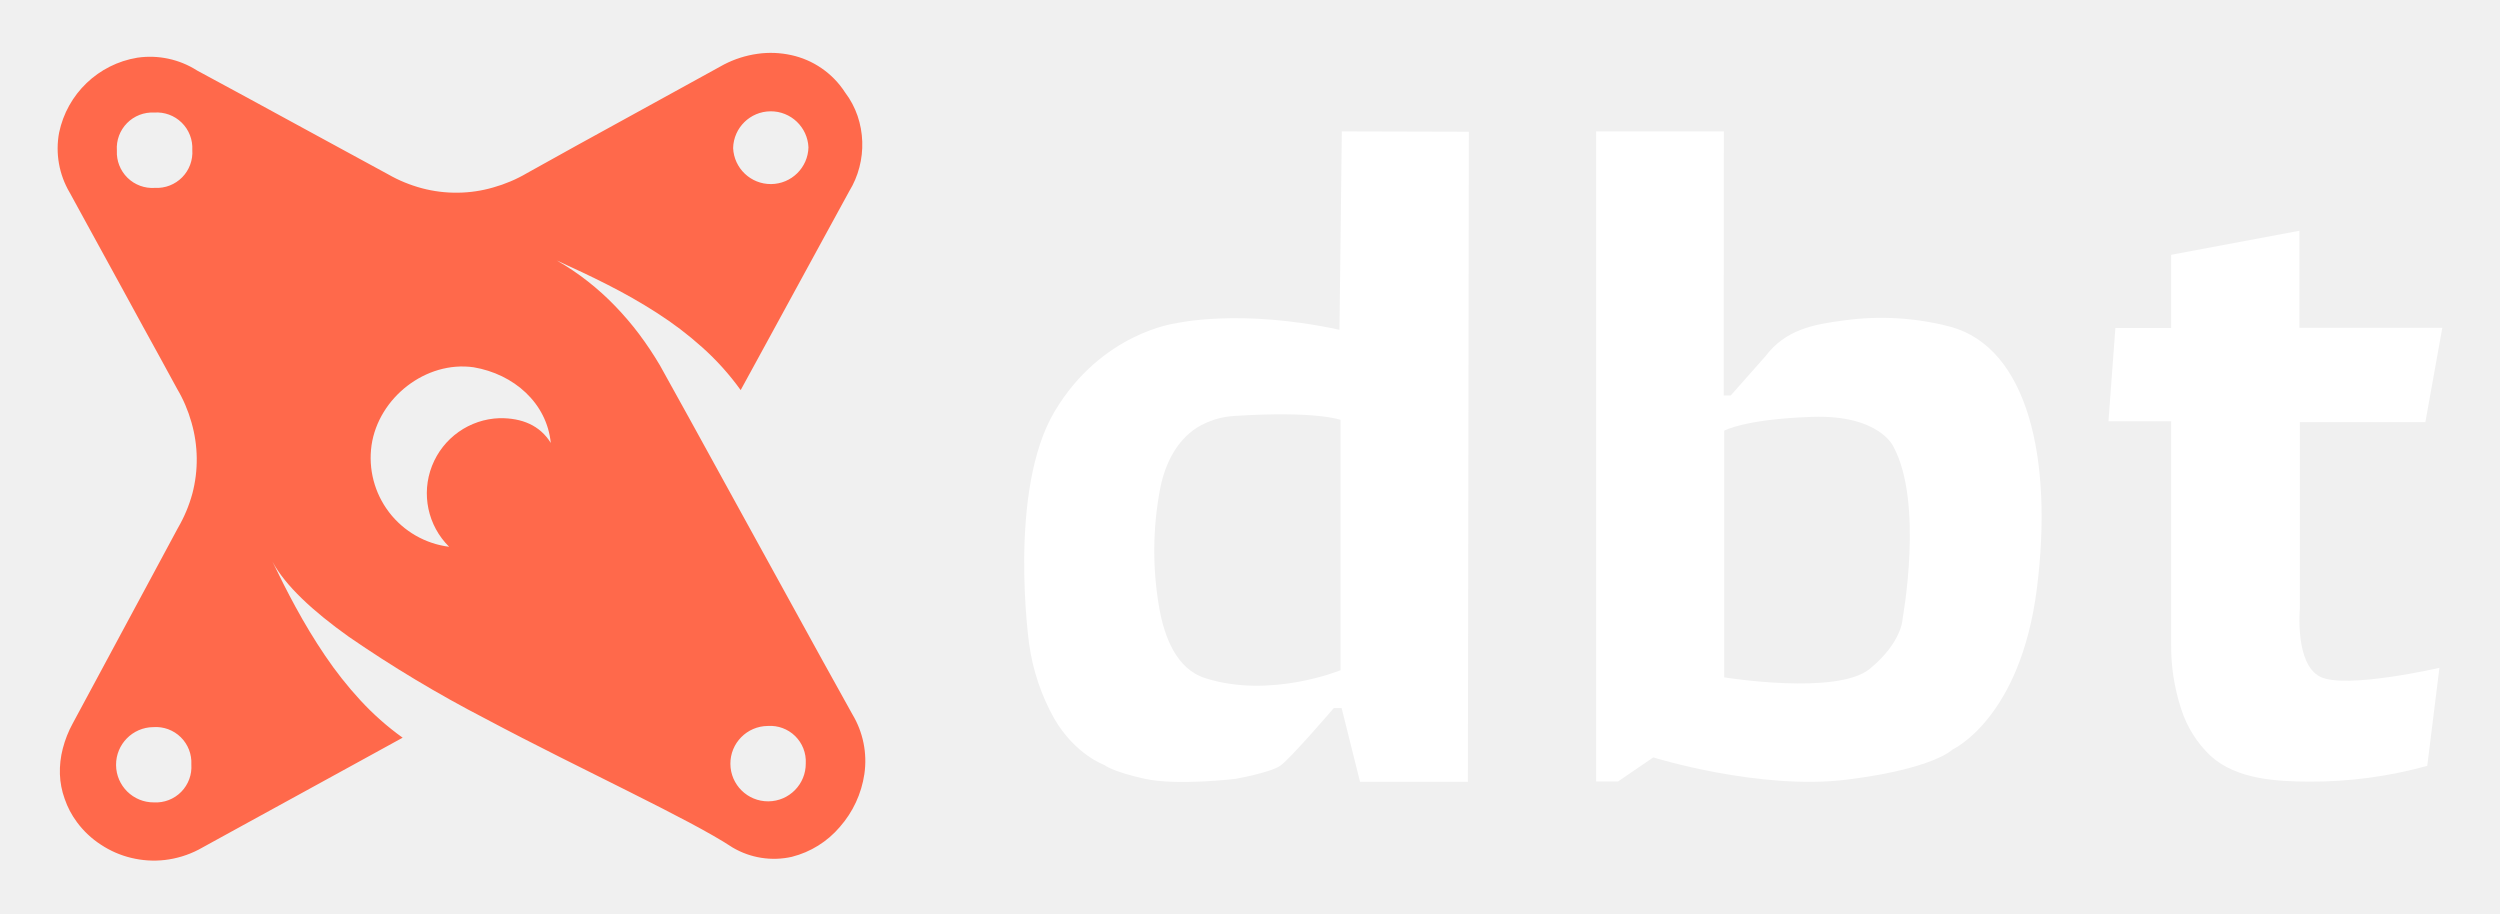
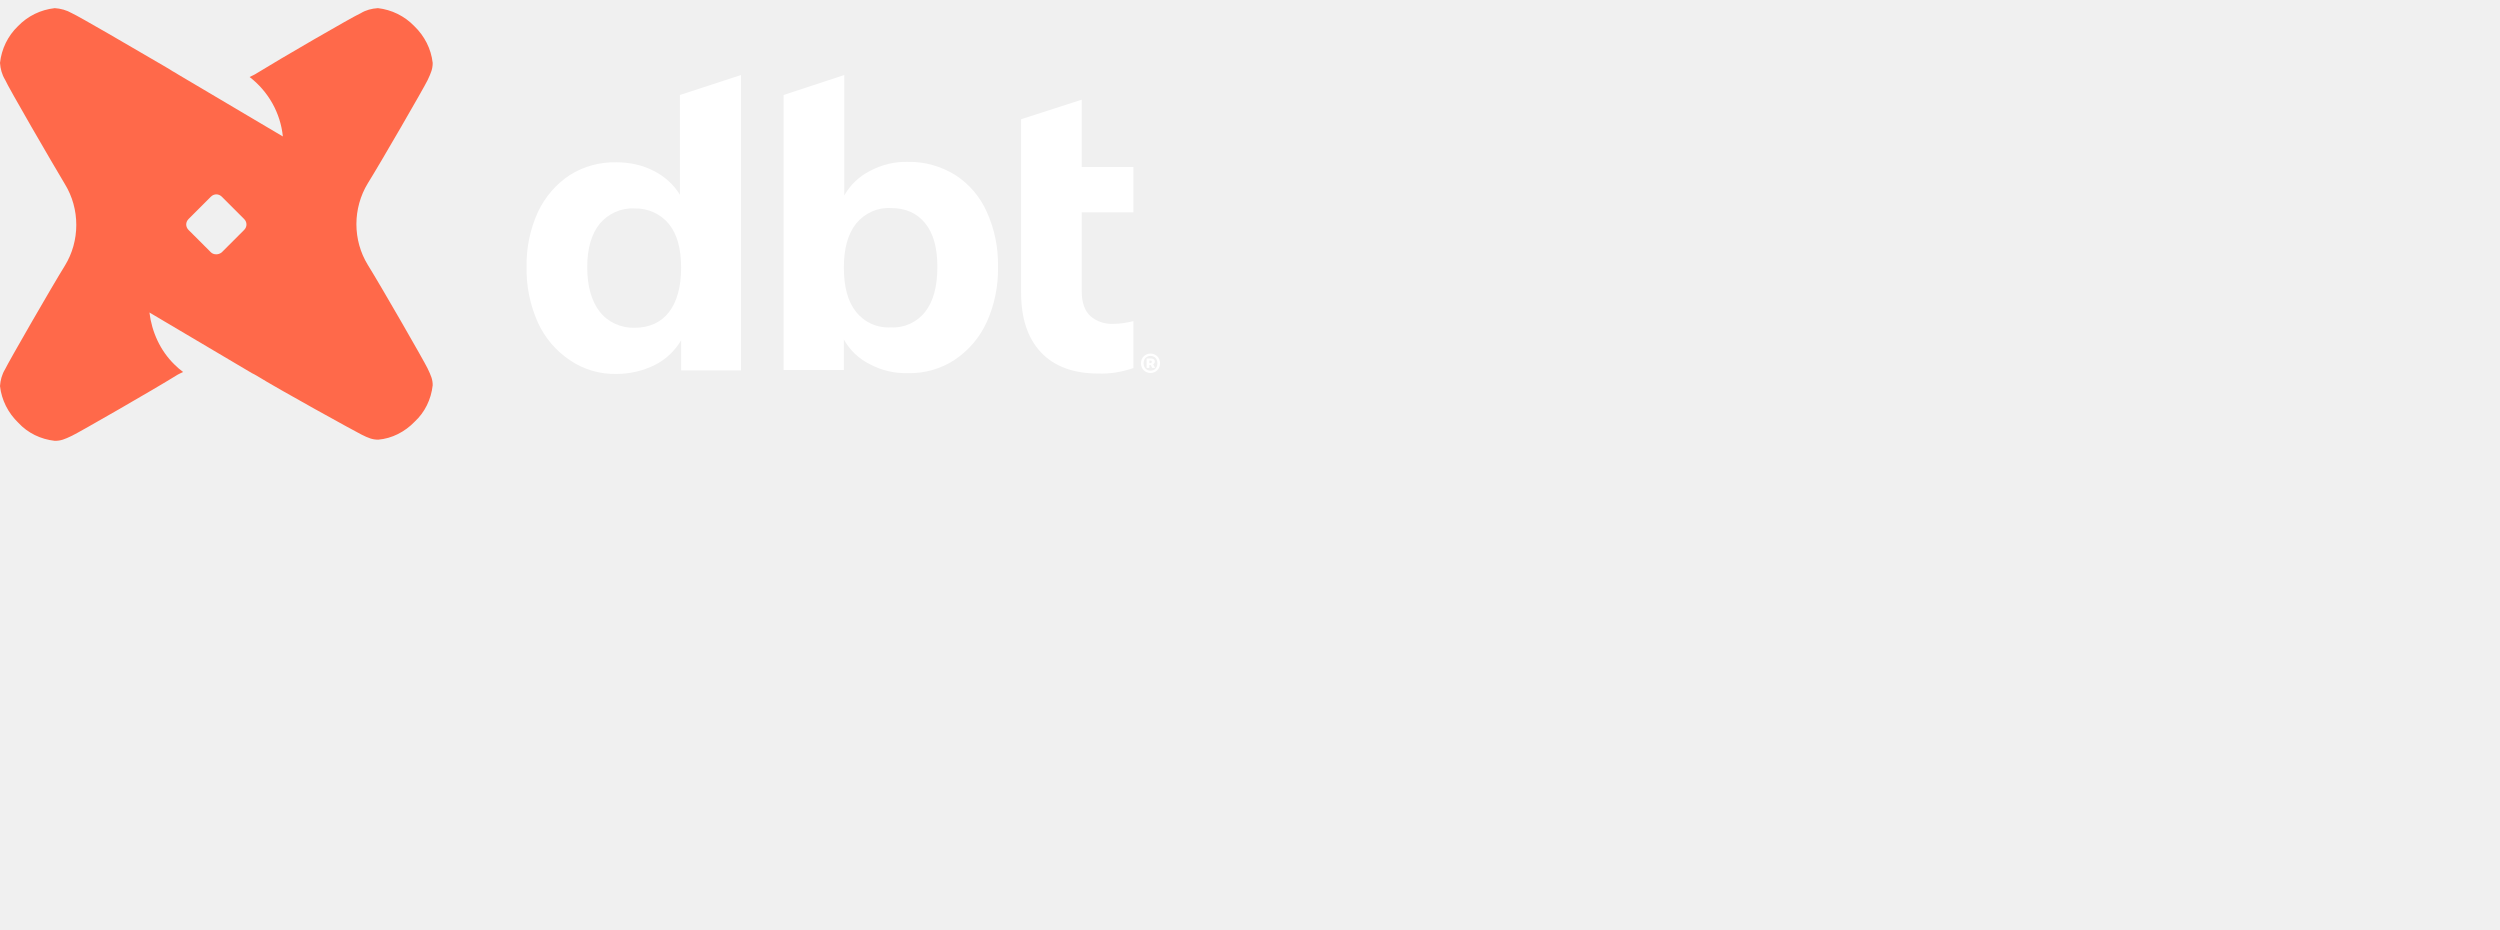
- <svg xmlns="http://www.w3.org/2000/svg" viewBox="0 0 520 190">
-   <defs>
-     <style>.cls-1{fill:#fff;}.cls-2{fill:#ff694b;}</style>
-   </defs>
-   <g id="dbt-logo-full-white">
-     <path class="cls-1" d="M279.1,27.33l-.49,41.27c-20.65-4.48-34-1.36-34-1.36s-15.48,1.91-25.26,18.36-5.29,48.34-5.29,48.34a44.06,44.06,0,0,0,5.22,15.53c4.36,7.51,10.43,9.65,10.43,9.65s1.57,1.36,8.36,2.86S257,162,257,162s7.21-1.29,9.29-2.72,11.14-12,11.14-12h1.63l3.83,15.33h22.43l.2-135.21Zm-.27,112.08s-14.63,6-28.18,1.63c-6-1.92-8.41-8.6-9.46-14.22a68.92,68.92,0,0,1,.18-25.49c1-4.84,3.32-9.63,7.59-12.38a16.68,16.68,0,0,1,7.92-2.44c16.94-1.08,21.95.82,21.95.82Z" />
-     <path class="cls-1" d="M358.56,27.33H332V162.54h4.56l7.32-5s22.15,6.9,40.31,4.62,21.95-6.27,21.95-6.27,14.11-6.43,17.53-33.46-1.91-50.1-18-54.47a56.65,56.65,0,0,0-22-1.33c-6.58.84-12.26,1.94-16.46,7.47L360,82.25h-1.47ZM395.75,128.6s0,4.89-6.81,10.5-30.3,1.79-30.3,1.79V89.58s4.17-2.39,18.25-2.87,16.95,6.21,16.95,6.21C400.16,104.61,395.75,128.6,395.75,128.6Z" />
-     <path class="cls-1" d="M507.4,138.91s-19.52,4.5-24.81,1.85-4.22-14.13-4.22-14.13V87.8h26.11L508,68.18H478.28V48L451.6,53V68.22H440l-1.44,19.41H451.6v46.12a41.84,41.84,0,0,0,2.12,13.82,23.06,23.06,0,0,0,6.1,9.67c5.36,4.86,13.65,5.31,20.51,5.34a90,90,0,0,0,24.54-3.29Z" />
-     <path class="cls-2" d="M170.84,14.16a17.8,17.8,0,0,0-6.26-2.7,19.77,19.77,0,0,0-7-.27,21.69,21.69,0,0,0-7,2.23l-10.25,5.64-10.24,5.63-10.24,5.63L109.63,36A29.72,29.72,0,0,1,102.56,39a27.25,27.25,0,0,1-7.36,1.08,27.59,27.59,0,0,1-7.38-.91,29.39,29.39,0,0,1-7.11-2.92l-9.93-5.4-9.92-5.4-9.93-5.41L41,14.67A18.19,18.19,0,0,0,28.57,12,19.92,19.92,0,0,0,12.29,27.61a18,18,0,0,0,2.22,12.47L18,46.46l7.67,14c2.78,5.1,5.57,10.21,7.67,14l3.48,6.38a29.25,29.25,0,0,1,3,7A27.79,27.79,0,0,1,40,102.71a29.83,29.83,0,0,1-3,7.12L31.53,120l-5.46,10.14-5.46,10.15-5.46,10.14a22.69,22.69,0,0,0-2.09,5.27,18.66,18.66,0,0,0-.6,5.32,16.6,16.6,0,0,0,1,5.16A17.52,17.52,0,0,0,16,171,19,19,0,0,0,21,175.7a19.68,19.68,0,0,0,6.26,2.73,20,20,0,0,0,7,.45,20.38,20.38,0,0,0,7-2.13l10.62-5.83,10.62-5.82,10.63-5.83,10.62-5.83a57.39,57.39,0,0,1-8.81-7.8,78.47,78.47,0,0,1-7.33-9.28c-2.23-3.28-4.27-6.7-6.17-10.18-1.69-3.1-3.26-6.24-4.77-9.36,2.67,5,8.42,10.31,15.9,15.64a263.43,263.43,0,0,0,28.35,17c10.29,5.48,20.87,10.66,30,15.24s16.87,8.55,21.46,11.58a16.9,16.9,0,0,0,12.32,1.94A19.32,19.32,0,0,0,174.69,172a21.4,21.4,0,0,0,5.1-11,18.86,18.86,0,0,0-2.51-12.45L171,137.23l-13.76-25-13.75-25L137.27,76a71.23,71.23,0,0,0-4.33-6.5,62.1,62.1,0,0,0-5-5.85,54.23,54.23,0,0,0-5.68-5.13,51.67,51.67,0,0,0-6.46-4.34c3.52,1.6,7.08,3.26,10.59,5.05a114.89,114.89,0,0,1,10.28,5.87,73.27,73.27,0,0,1,9.39,7.14,54.64,54.64,0,0,1,8,8.9l5.65-10.34,5.64-10.34L171,50.1l5.65-10.34a18.18,18.18,0,0,0,2.1-4.95,18.62,18.62,0,0,0-.37-10.69,17.3,17.3,0,0,0-2.61-4.9A17.74,17.74,0,0,0,170.84,14.16ZM39.8,159a7.39,7.39,0,0,1-7.76,7.9,7.83,7.83,0,1,1-.14-15.66A7.39,7.39,0,0,1,39.8,159ZM24.31,31.31a7.4,7.4,0,0,1,7.77-7.9A7.4,7.4,0,0,1,40,31.18a7.4,7.4,0,0,1-7.76,7.9A7.41,7.41,0,0,1,24.31,31.31ZM167.6,158.76a7.84,7.84,0,1,1-7.9-7.76A7.4,7.4,0,0,1,167.6,158.76Zm-53-66.57c-2.3-3.78-6.12-5.26-10.68-5.21a15.64,15.64,0,0,0-10.5,26.75A18.65,18.65,0,0,1,77.28,92.61C78.74,82.7,88.59,75,98.5,76.39,106.88,77.81,113.76,83.82,114.57,92.19Zm53.56-61.54a7.84,7.84,0,0,1-15.67.14,7.84,7.84,0,0,1,15.67-.14Z" />
-   </g>
+ <svg xmlns="http://www.w3.org/2000/svg" width="242" height="90" viewBox="0 0 520 190" fill="none">
+   <path d="M239.31 75.89C240.4 75.89 241.29 75.05 241.29 73.87C241.29 72.69 240.4 71.85 239.31 71.85C238.21 71.85 237.32 72.69 237.32 73.87C237.32 75.05 238.21 75.89 239.31 75.89ZM239.31 75.4C238.47 75.4 237.87 74.8 237.87 73.87C237.87 72.94 238.47 72.34 239.31 72.34C240.15 72.34 240.74 72.94 240.74 73.87C240.74 74.8 240.15 75.4 239.31 75.4ZM238.5 74.84H239.07V74.24H239.36L239.66 74.84H240.26L239.85 74.07C240.08 73.96 240.2 73.76 240.2 73.53C240.2 73.08 239.85 72.87 239.39 72.87H238.5V74.84ZM239.07 73.84V73.3H239.28C239.48 73.3 239.58 73.42 239.58 73.56C239.58 73.71 239.48 73.84 239.28 73.84H239.07Z" fill="white" />
+   <path d="M154.123 13.915V75.353H141.672V69.087C140.37 71.284 138.499 73.074 136.22 74.213C133.779 75.434 131.012 76.085 128.246 76.085C124.828 76.166 121.41 75.19 118.562 73.237C115.633 71.284 113.354 68.599 111.889 65.425C110.262 61.763 109.448 57.857 109.529 53.87C109.448 49.883 110.262 45.977 111.889 42.396C113.354 39.304 115.633 36.618 118.481 34.747C121.41 32.875 124.828 31.98 128.246 32.062C130.931 32.062 133.616 32.631 135.976 33.852C138.255 34.991 140.126 36.7 141.428 38.816V18.065L154.123 13.915ZM139.15 63.228C140.777 61.112 141.672 58.02 141.672 54.033C141.672 50.045 140.859 47.034 139.15 44.919C137.441 42.803 134.756 41.582 131.989 41.664C129.222 41.501 126.537 42.721 124.746 44.837C123.038 46.953 122.143 49.964 122.143 53.87C122.143 57.857 123.038 60.949 124.746 63.147C126.455 65.344 129.222 66.564 131.989 66.483C135.081 66.483 137.522 65.344 139.15 63.228Z" fill="white" />
+   <path d="M198.635 34.666C201.564 36.537 203.843 39.222 205.226 42.315C206.853 45.895 207.667 49.801 207.586 53.788C207.667 57.776 206.853 61.763 205.226 65.344C203.761 68.517 201.483 71.203 198.553 73.156C195.705 75.027 192.287 76.004 188.87 75.922C186.103 76.004 183.336 75.353 180.895 74.051C178.617 72.911 176.745 71.121 175.524 68.924V75.271H162.993V18.065L175.606 13.915V38.978C176.826 36.781 178.698 34.991 180.976 33.852C183.418 32.55 186.103 31.899 188.87 31.98C192.287 31.899 195.705 32.875 198.635 34.666ZM192.45 63.147C194.159 60.949 194.973 57.857 194.973 53.788C194.973 49.883 194.159 46.872 192.45 44.756C190.741 42.64 188.381 41.582 185.289 41.582C182.523 41.42 179.837 42.64 178.047 44.837C176.338 47.034 175.524 50.045 175.524 53.951C175.524 57.939 176.338 61.031 178.047 63.147C179.756 65.344 182.441 66.564 185.289 66.401C188.056 66.564 190.741 65.344 192.45 63.147Z" fill="white" />
+   <path d="M225 42.477V58.915C225 61.275 225.651 62.984 226.791 64.042C228.093 65.181 229.801 65.751 231.592 65.669C232.975 65.669 234.44 65.425 235.742 65.1V74.864C233.382 75.678 230.941 76.085 228.499 76.004C223.291 76.004 219.304 74.539 216.537 71.609C213.771 68.68 212.387 64.53 212.387 59.159V23.11L225 19.042V33.038H235.742V42.477H225V42.477Z" fill="white" />
+   <path d="M86.175 3.743C88.291 5.778 89.674 8.463 90 11.392C90 12.613 89.674 13.427 88.942 14.973C88.21 16.519 79.177 32.143 76.492 36.456C74.946 38.978 74.132 41.989 74.132 44.919C74.132 47.929 74.946 50.859 76.492 53.382C79.177 57.694 88.21 73.4 88.942 74.946C89.674 76.492 90 77.224 90 78.445C89.674 81.374 88.373 84.06 86.257 86.013C84.222 88.128 81.537 89.512 78.689 89.756C77.468 89.756 76.655 89.43 75.19 88.698C73.725 87.966 57.776 79.177 53.463 76.492C53.137 76.329 52.812 76.085 52.405 75.922L31.085 63.309C31.573 67.378 33.364 71.284 36.293 74.132C36.863 74.702 37.432 75.19 38.083 75.678C37.595 75.922 37.025 76.166 36.537 76.492C32.224 79.177 16.519 88.21 14.973 88.942C13.427 89.674 12.694 90 11.392 90C8.463 89.674 5.778 88.373 3.825 86.257C1.709 84.222 0.325 81.537 0 78.608C0.081 77.387 0.407 76.166 1.058 75.109C1.79 73.562 10.823 57.857 13.508 53.544C15.054 51.022 15.868 48.092 15.868 45.081C15.868 42.071 15.054 39.141 13.508 36.618C10.823 32.143 1.709 16.438 1.058 14.892C0.407 13.834 0.081 12.613 0 11.392C0.325 8.463 1.627 5.778 3.743 3.743C5.778 1.627 8.463 0.325 11.392 0C12.613 0.081 13.834 0.407 14.973 1.058C16.275 1.627 27.749 8.3 33.852 11.881L35.235 12.694C35.723 13.02 36.13 13.264 36.456 13.427L37.107 13.834L58.834 26.691C58.345 21.808 55.823 17.333 51.917 14.322C52.405 14.078 52.975 13.834 53.463 13.508C57.776 10.823 73.481 1.709 75.027 1.058C76.085 0.407 77.306 0.081 78.608 0C81.456 0.325 84.141 1.627 86.175 3.743ZM46.139 50.778L50.778 46.139C51.429 45.488 51.429 44.512 50.778 43.861L46.139 39.222C45.488 38.571 44.512 38.571 43.861 39.222L39.222 43.861C38.571 44.512 38.571 45.488 39.222 46.139L43.861 50.778C44.43 51.347 45.488 51.347 46.139 50.778Z" fill="#FF694A" />
</svg>
